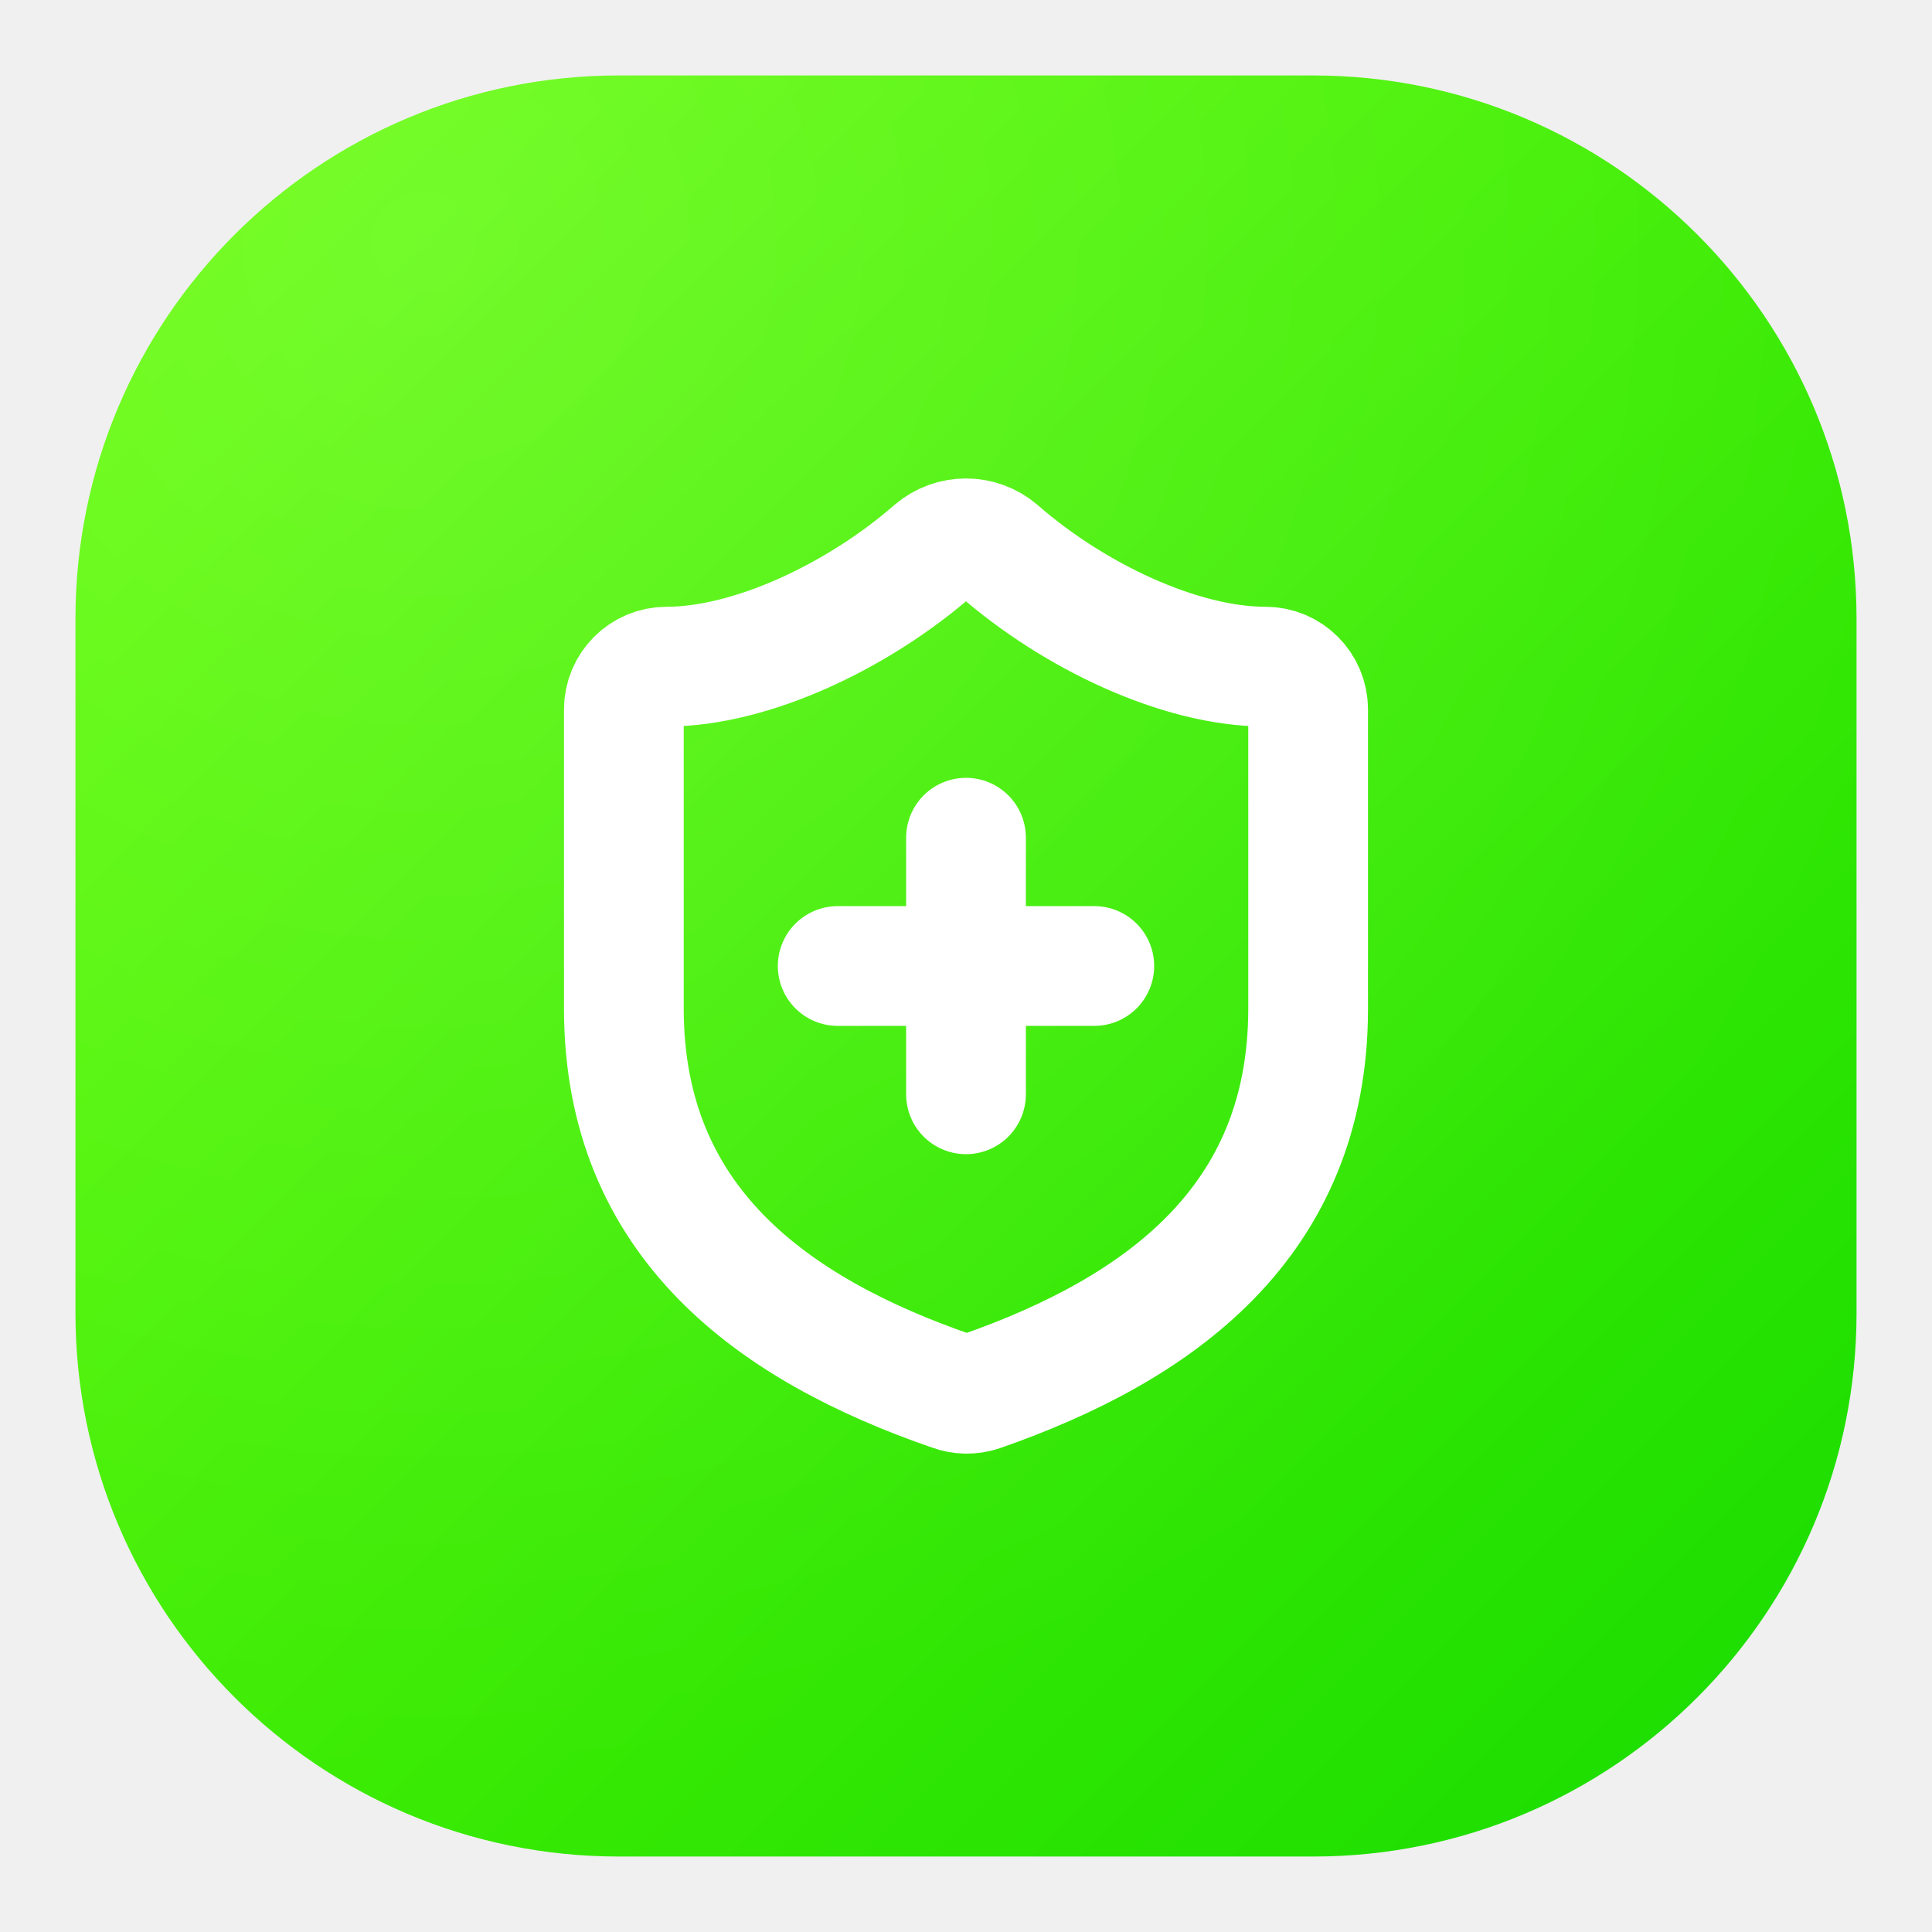
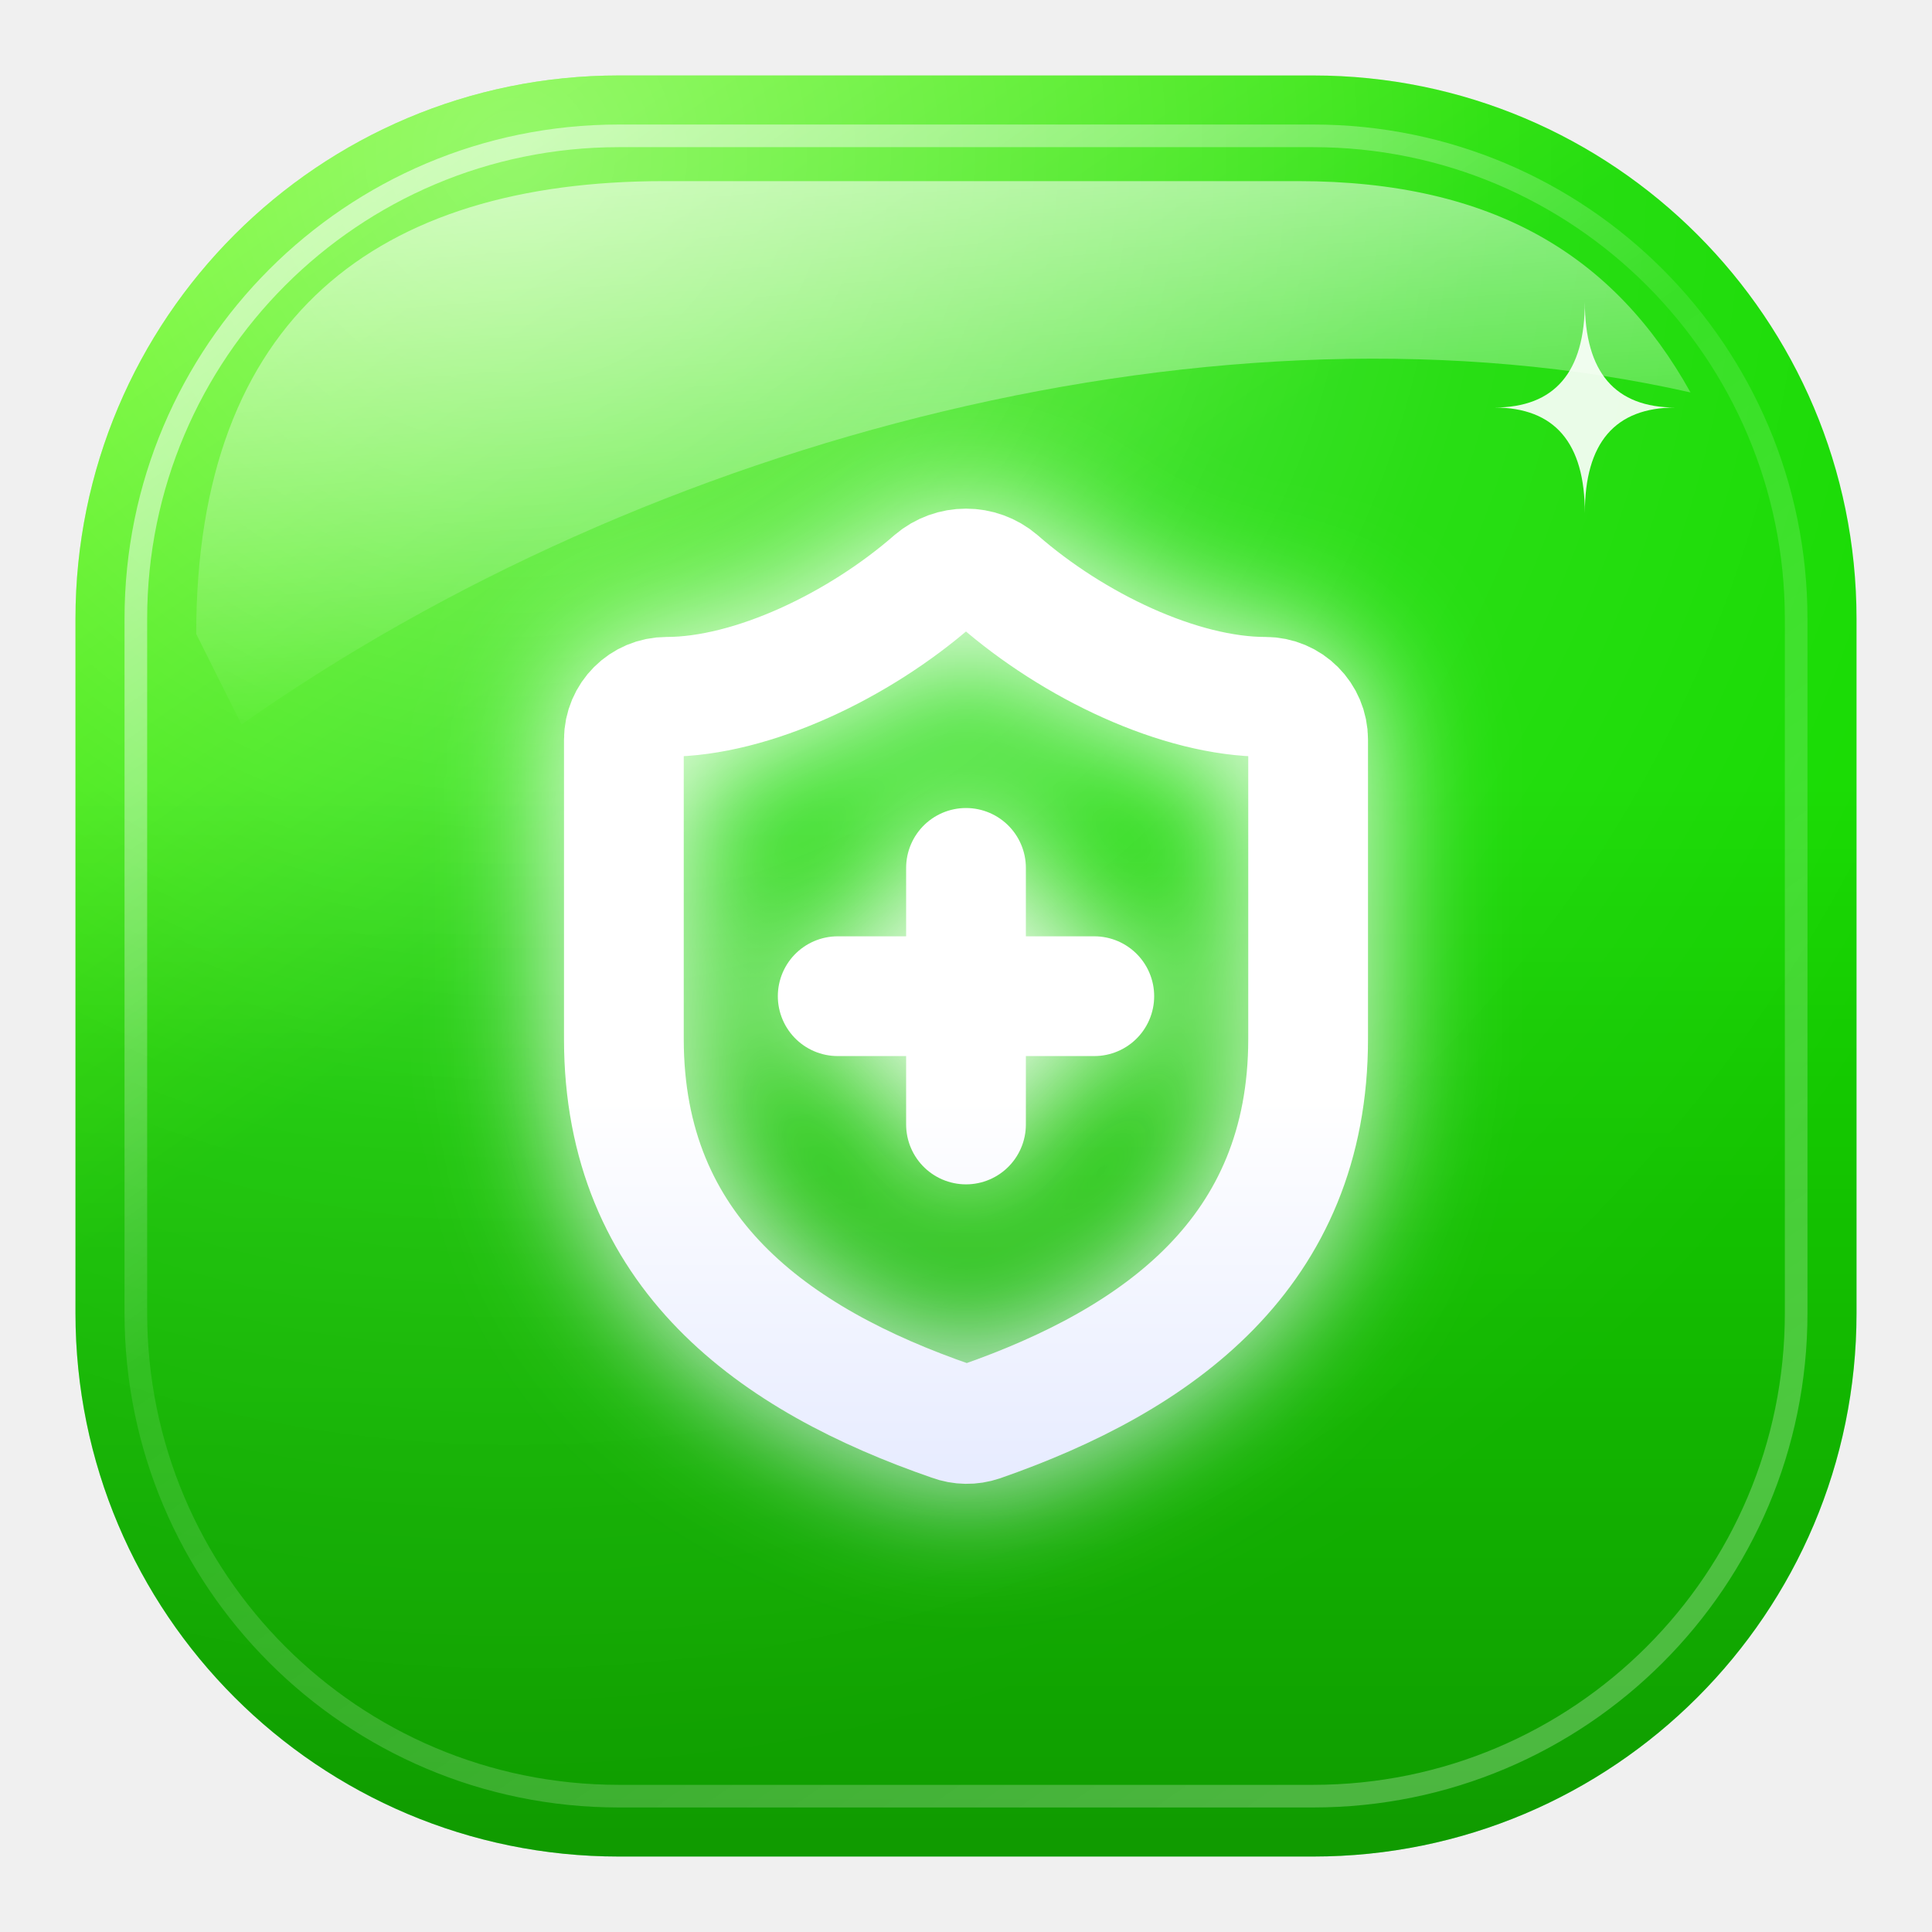
<svg xmlns="http://www.w3.org/2000/svg" width="128" height="128" viewBox="0 0 128 128">
  <defs>
-     <linearGradient id="tile" x1="0" y1="0" x2="1" y2="1">
+     <linearGradient id="tile" x1="0" y1="0" x2=".7" y2="1">
      <stop stop-color="#69ff09" />
+       <stop offset=".45" stop-color="#16db00" />
      <stop offset="1" stop-color="#16db00" />
    </linearGradient>
-     <radialGradient id="light" cx=".2" cy=".1" r=".85">
-       <stop stop-color="white" stop-opacity=".14" />
+     <radialGradient id="light" cx=".25" cy=".05" r=".9">
+       <stop stop-color="white" stop-opacity=".4" />
+       <stop offset=".6" stop-color="white" stop-opacity=".08" />
      <stop offset="1" stop-color="white" stop-opacity="0" />
    </radialGradient>
+     <linearGradient id="shade" x1="0" y1="0" x2="0" y2="1">
+       <stop offset=".4" stop-opacity="0" />
+       <stop offset="1" stop-opacity=".3" />
+     </linearGradient>
+     <linearGradient id="gloss" x1="0" y1="0" x2=".2" y2="1">
+       <stop stop-color="white" stop-opacity=".6" />
+       <stop offset="1" stop-color="white" stop-opacity="0" />
+     </linearGradient>
+     <linearGradient id="rim" x1="0" y1="0" x2=".7" y2="1">
+       <stop stop-color="white" stop-opacity=".65" />
+       <stop offset=".5" stop-color="white" stop-opacity=".1" />
+       <stop offset="1" stop-color="white" stop-opacity=".25" />
+     </linearGradient>
+     <linearGradient id="symbol" gradientUnits="userSpaceOnUse" x1="0" y1="0" x2="0" y2="24">
+       <stop stop-color="white" />
+       <stop offset=".6" stop-color="#ffffff" />
+       <stop offset="1" stop-color="#e5eaff" />
+     </linearGradient>
+     <filter id="glow" x="-40%" y="-40%" width="180%" height="180%">
+       <feGaussianBlur in="SourceGraphic" stdDeviation="1.5" result="bloom" />
+       <feMerge>
+         <feMergeNode in="bloom" />
+         <feMergeNode in="SourceGraphic" />
+       </feMerge>
+     </filter>
+     <clipPath id="tileClip">
+       <rect x="5" y="5" width="118" height="118" rx="36" />
+     </clipPath>
  </defs>
-   <rect x="5" y="5" width="118" height="118" rx="36" fill="url(#tile)" />
-   <rect x="5" y="5" width="118" height="118" rx="36" fill="url(#light)" />
-   <g transform="translate(30 30) scale(2.833333)" fill="none" stroke="white" stroke-width="2.8" stroke-linecap="round" stroke-linejoin="round">
-     <path d="M20 13c0 5-3.5 7.5-7.66 8.95a1 1 0 0 1-.67-.01C7.5 20.5 4 18 4 13V6a1 1 0 0 1 1-1c2 0 4.5-1.2 6.24-2.72a1.17 1.17 0 0 1 1.52 0C14.51 3.81 17 5 19 5a1 1 0 0 1 1 1z" />
-     <path d="M9 12h6" />
-     <path d="M12 9v6" />
+   <g clip-path="url(#tileClip)">
+     <rect x="5" y="5" width="118" height="118" rx="36" fill="url(#tile)" />
+     <rect x="5" y="5" width="118" height="118" rx="36" fill="url(#light)" />
+     <rect x="5" y="5" width="118" height="118" rx="36" fill="url(#shade)" />
+     <path d="M13 42C13 21 25 12 44 12H86C99 12 107 17 112 26C81 19 43 29 16 48Z" fill="url(#gloss)" />
+     <rect x="9" y="9" width="110" height="110" rx="32" fill="none" stroke="url(#rim)" stroke-width="1.5" />
+     <g transform="translate(30 32) scale(2.833333)" fill="none" stroke="url(#symbol)" stroke-width="2.8" stroke-linecap="round" stroke-linejoin="round" filter="url(#glow)">
+       <path d="M20 13c0 5-3.5 7.5-7.66 8.95a1 1 0 0 1-.67-.01C7.5 20.5 4 18 4 13V6a1 1 0 0 1 1-1c2 0 4.5-1.2 6.24-2.72a1.17 1.17 0 0 1 1.52 0C14.51 3.81 17 5 19 5a1 1 0 0 1 1 1z" />
+       <path d="M9 12h6" />
+       <path d="M12 9v6" />
+     </g>
+     <path d="M105 20Q105 27 111 27Q105 27 105 34Q105 27 99 27Q105 27 105 20Z" fill="white" opacity=".9" />
  </g>
</svg>
